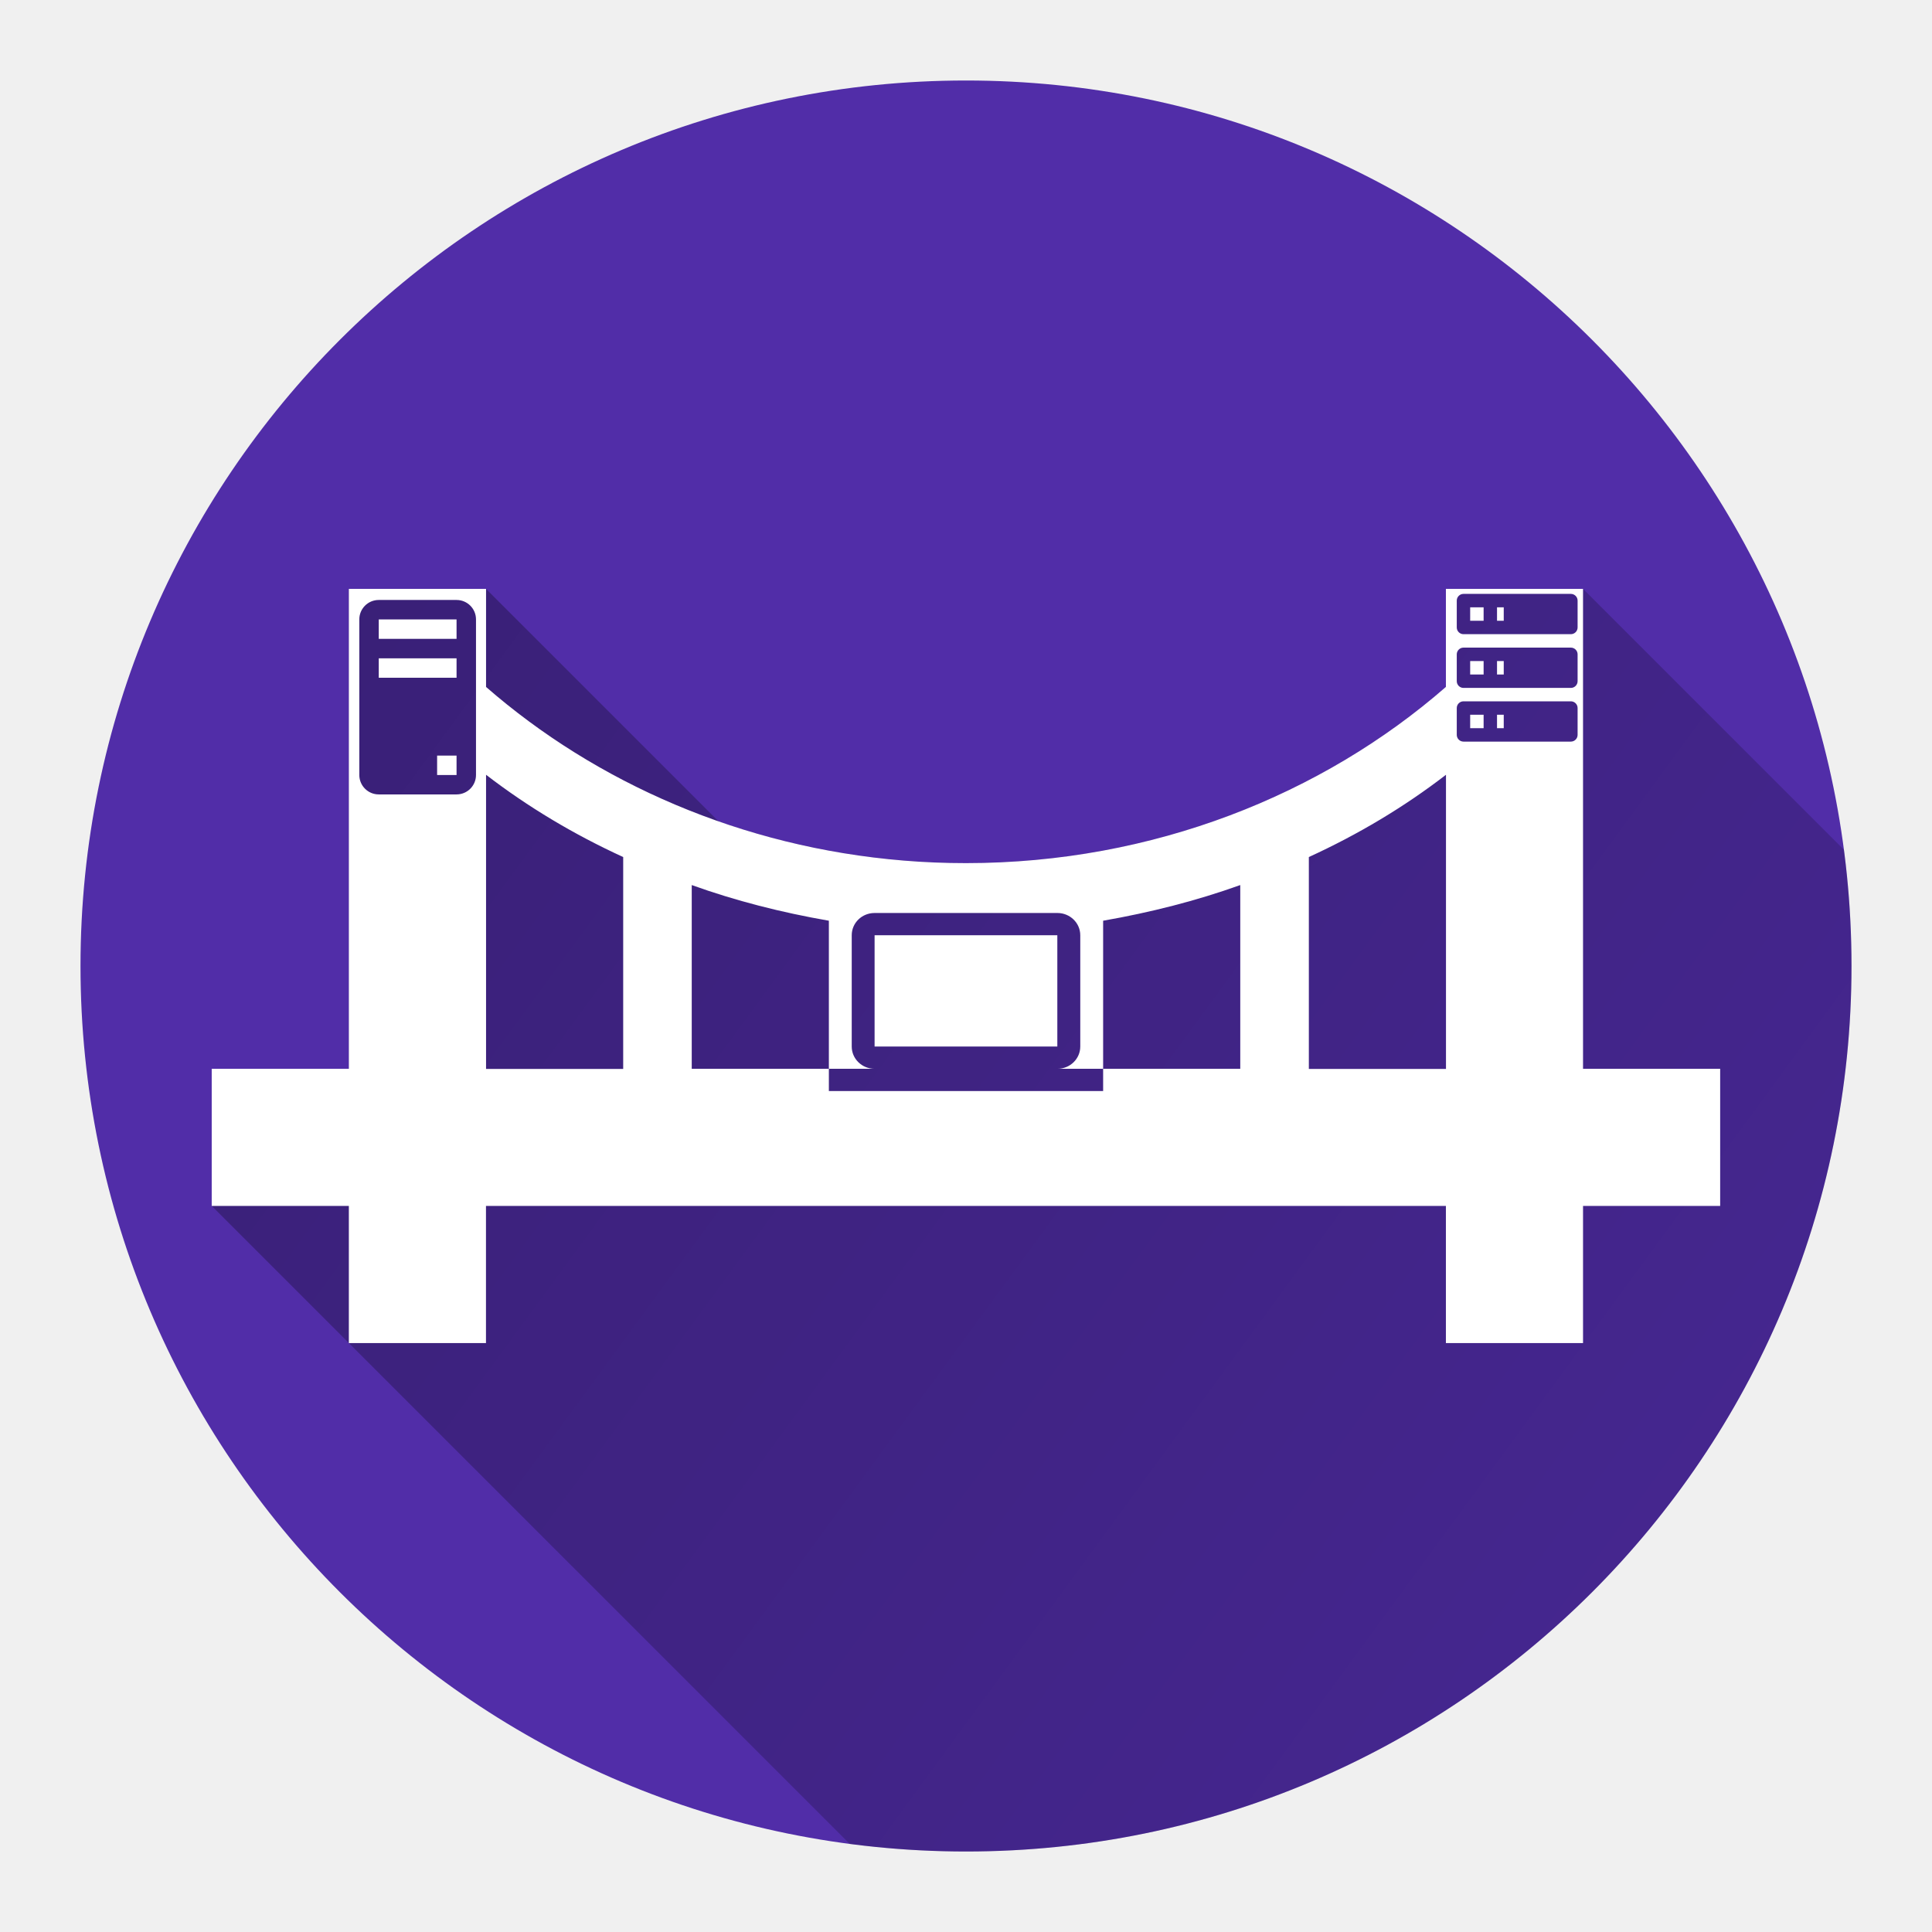
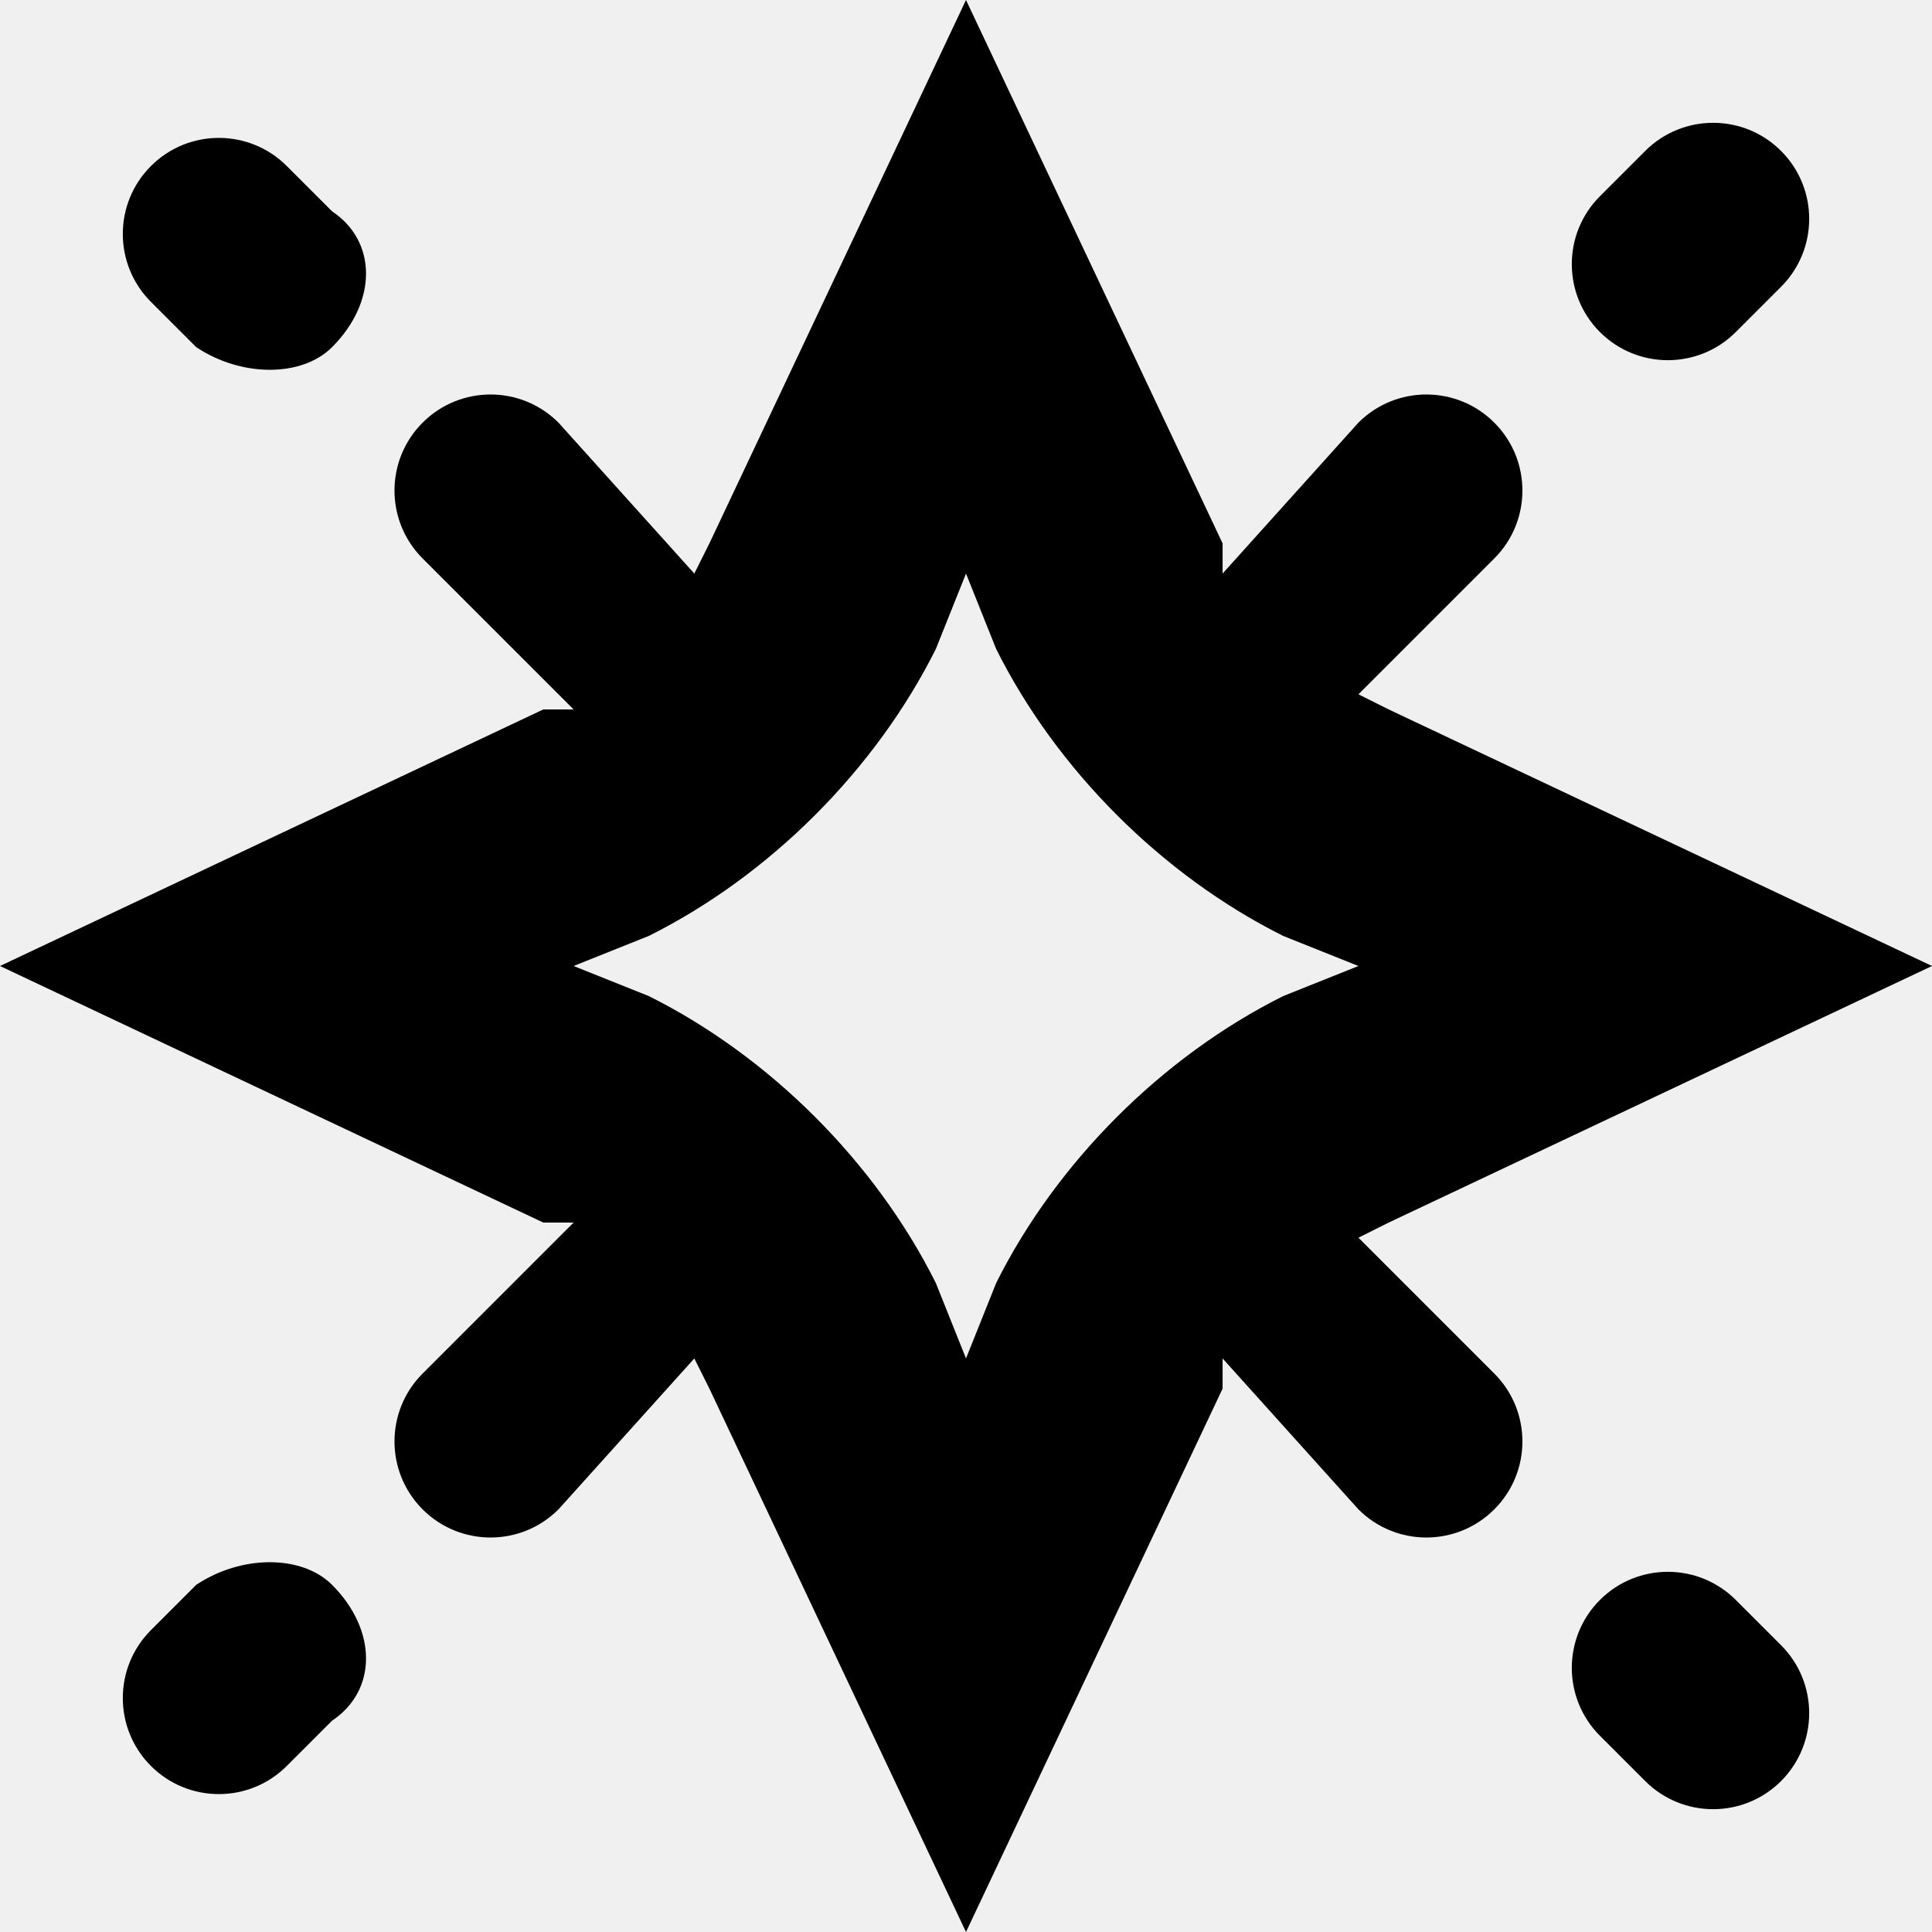
- <svg xmlns="http://www.w3.org/2000/svg" width="48" height="48" version="1.1">
-   <defs>
-     <linearGradient id="color-1" x1="5.262" x2="75.286" y1="14.631" y2="65.917" gradientUnits="userSpaceOnUse">
-       <stop stop-opacity=".3" offset="0" />
-       <stop stop-opacity="0" offset="1" />
-     </linearGradient>
-   </defs>
-   <g font-family="none" font-size="none" font-weight="none" stroke-dasharray="" stroke-miterlimit="10" text-anchor="none" style="mix-blend-mode:normal">
-     <path d="m2 24c0-12.15 9.85-22 22-22s22 9.85 22 22-9.85 22-22 22-22-9.85-22-22z" fill="#512da8" />
-     <path d="m5.262 29.962v-3.407h3.407v-11.924h3.407l5.776 5.776c1.447 0.506 2.99 0.842 4.599 0.974l0.666 0.043c0.293 0.014 0.587 0.021 0.883 0.021 4.651 0 8.858-1.703 11.924-4.378v-2.436h3.407l6.481 6.481c0.124 0.945 0.188 1.909 0.188 2.888 0 12.15-9.85 22-22 22-0.979 0-1.943-0.064-2.888-0.188z" fill="url(#color-1)" />
-     <path d="m8.669 14.631v11.924h-3.407v3.407h3.407v3.407h3.407v-3.407h23.849v3.407h3.407v-3.407h3.407v-3.407h-3.407v-11.924h-3.407v2.436c-3.066 2.675-7.274 4.378-11.924 4.378s-8.858-1.703-11.924-4.378v-2.436zm27.691 0.124h2.668c0.092-1e-5 0.167 0.075 0.167 0.167v0.667c-4e-5 0.092-0.075 0.167-0.167 0.167h-2.668c-0.092 1e-5 -0.167-0.075-0.167-0.167v-0.667c4e-5 -0.092 0.075-0.167 0.167-0.167zm-26.949 0.15h1.933c0.267 0 0.483 0.216 0.483 0.483v3.865c0 0.267-0.216 0.483-0.483 0.483h-1.933c-0.267 0-0.483-0.216-0.483-0.483v-3.865c0-0.267 0.216-0.483 0.483-0.483zm27.116 0.183v0.334h0.334v-0.334zm0.667 0v0.334h0.167v-0.334zm-27.783 0.3v0.483h1.933v-0.483zm26.949 0.701h2.668c0.092-1e-5 0.167 0.075 0.167 0.167v0.667c1e-5 0.092-0.075 0.167-0.167 0.167h-2.668c-0.092 1e-5 -0.167-0.075-0.167-0.167v-0.667c-1e-5 -0.092 0.075-0.167 0.167-0.167zm-26.949 0.265v0.483h1.933v-0.483zm27.116 0.068v0.334h0.334v-0.334zm0.667 0v0.334h0.167v-0.334zm-0.834 1.001h2.668c0.092-1e-5 0.167 0.075 0.167 0.167v0.667c1e-5 0.092-0.075 0.167-0.167 0.167h-2.668c-0.092 1e-5 -0.167-0.075-0.167-0.167v-0.667c-1e-5 -0.092 0.075-0.167 0.167-0.167zm0.167 0.334v0.334h0.334v-0.334zm0.667 0v0.334h0.167v-0.334zm-26.334 1.014v0.483h0.483v-0.483zm1.216 0.477c1.039 0.801 2.18 1.482 3.407 2.044v5.264h-3.407zm23.849 0v7.308h-3.407v-5.264c1.226-0.562 2.368-1.244 3.407-2.044zm-18.738 2.743c1.09 0.392 2.232 0.682 3.407 0.886v3.679h1.136c-0.314 2e-5 -0.568-0.248-0.568-0.553v-2.765c0-0.307 0.253-0.553 0.568-0.553h4.543c0.312 0 0.568 0.246 0.568 0.553v2.765c-3e-5 0.305-0.254 0.553-0.568 0.553h1.136v-3.679c1.175-0.204 2.317-0.494 3.407-0.886v4.565h-3.407v0.553h-6.814v-0.553h-3.407zm9.082 4.012c-11.743-14.213-5.872-7.107 0 0zm0 0v-2.765h-4.54v2.765z" fill="none" stroke-width="0" />
-     <path d="m12.076 14.631v2.436c2.722 2.374 6.343 3.983 10.375 4.314 0.328 0.397 0.686 0.83 1.076 1.302 0.148 0.179 0.3 0.363 0.457 0.553h2.285v2.765h-4.54v-2.765h2.255c-0.154-0.187-0.307-0.371-0.457-0.553h-1.798c-0.315 0-0.568 0.246-0.568 0.553v2.765c3e-5 0.305 0.254 0.553 0.568 0.553h-1.136v-3.679c-1.175-0.204-2.317-0.494-3.407-0.886v4.565h3.407v0.553h6.814v-0.553h3.407v-4.565c-1.09 0.391-2.232 0.681-3.407 0.886v3.679h-1.136c0.314-2e-5 0.568-0.248 0.568-0.553v-2.765c0-0.307-0.256-0.553-0.568-0.553h-2.745c-0.374-0.453-0.735-0.889-1.076-1.302 0.51 0.042 1.027 0.063 1.549 0.063 4.651 0 8.858-1.703 11.924-4.378v-2.436h3.407v11.924h3.407v3.407h-3.407v3.407h-3.407v-3.407h-23.849v3.407h-3.407v-3.407h-3.407v-3.407h3.407v-11.924zm24.117 0.291v0.667c4e-5 0.092 0.075 0.167 0.167 0.167h2.668c0.092 1e-5 0.167-0.075 0.167-0.167v-0.667c-4e-5 -0.092-0.075-0.167-0.167-0.167h-2.668c-0.092-1e-5 -0.167 0.075-0.167 0.167zm-27.266 0.467v3.865c0 0.267 0.216 0.483 0.483 0.483h1.933c0.267 0 0.483-0.216 0.483-0.483v-3.865c0-0.267-0.216-0.483-0.483-0.483h-1.933c-0.267 0-0.483 0.216-0.483 0.483zm27.933-0.3v0.334h-0.334v-0.334zm0.5 0v0.334h-0.167v-0.334zm-26.017 0.3v0.483h-1.933v-0.483zm24.85 0.868v0.667c-1e-5 0.092 0.075 0.167 0.167 0.167h2.668c0.092 1e-5 0.167-0.075 0.167-0.167v-0.667c1e-5 -0.092-0.075-0.167-0.167-0.167h-2.668c-0.092-1e-5 -0.167 0.075-0.167 0.167zm-24.85 0.099v0.483h-1.933v-0.483zm25.517 0.068v0.334h-0.334v-0.334zm0.5 0v0.334h-0.167v-0.334zm-1.167 1.167v0.667c-1e-5 0.092 0.075 0.167 0.167 0.167h2.668c0.092 1e-5 0.167-0.075 0.167-0.167v-0.667c1e-5 -0.092-0.075-0.167-0.167-0.167h-2.668c-0.092-1e-5 -0.167 0.075-0.167 0.167zm0.667 0.167v0.334h-0.334v-0.334zm0.5 0v0.334h-0.167v-0.334zm-26.017 1.014v0.483h-0.483v-0.483zm0.733 7.785h3.407v-5.264c-1.226-0.562-2.368-1.244-3.407-2.044zm20.442-5.264v5.264h3.407v-7.308c-1.039 0.801-2.18 1.482-3.407 2.044zm-10.789 5.264h-8e-5zm4.543 0h8e-5 -8e-5z" fill="#fff" stroke-width="0" />
-     <path d="m2 24c0-12.15 9.85-22 22-22s22 9.85 22 22-9.85 22-22 22-22-9.85-22-22z" fill="none" />
-     <g font-family="Roboto, sans-serif" font-size="14" font-weight="400" text-anchor="start" />
-     <g fill="none">
-       <rect x="2" y="2" width="44" height="22" />
-       <path d="m2 24v-22h44v22z" />
-       <path d="m2 24v-22h44v22z" />
-       <path d="m2 24v-22h44v22z" />
-       <path d="m2 24v-22h44v22z" />
-     </g>
-   </g>
+ <svg xmlns="http://www.w3.org/2000/svg" viewBox="0 0 128 128">
+   <path fill-rule="evenodd" d="M81 36 64 0 47 36l-1 2-9-10a6 6 0 0 0-9 9l10 10h-2L0 64l36 17h2L28 91a6 6 0 1 0 9 9l9-10 1 2 17 36 17-36v-2l9 10a6 6 0 1 0 9-9l-9-9 2-1 36-17-36-17-2-1 9-9a6 6 0 1 0-9-9l-9 10v-2Zm-17 2-2 5c-4 8-11 15-19 19l-5 2 5 2c8 4 15 11 19 19l2 5 2-5c4-8 11-15 19-19l5-2-5-2c-8-4-15-11-19-19l-2-5Z" clip-rule="evenodd" />
+   <path d="M118 19a6 6 0 0 0-9-9l-3 3a6 6 0 1 0 9 9l3-3Zm-96 4c-2 2-6 2-9 0l-3-3a6 6 0 1 1 9-9l3 3c3 2 3 6 0 9Zm0 82c-2-2-6-2-9 0l-3 3a6 6 0 1 0 9 9l3-3c3-2 3-6 0-9Zm96 4a6 6 0 0 1-9 9l-3-3a6 6 0 1 1 9-9l3 3Z" />
+   <style>path{fill:#000}@media (prefers-color-scheme:dark){path{fill:#fff}}</style>
</svg>
